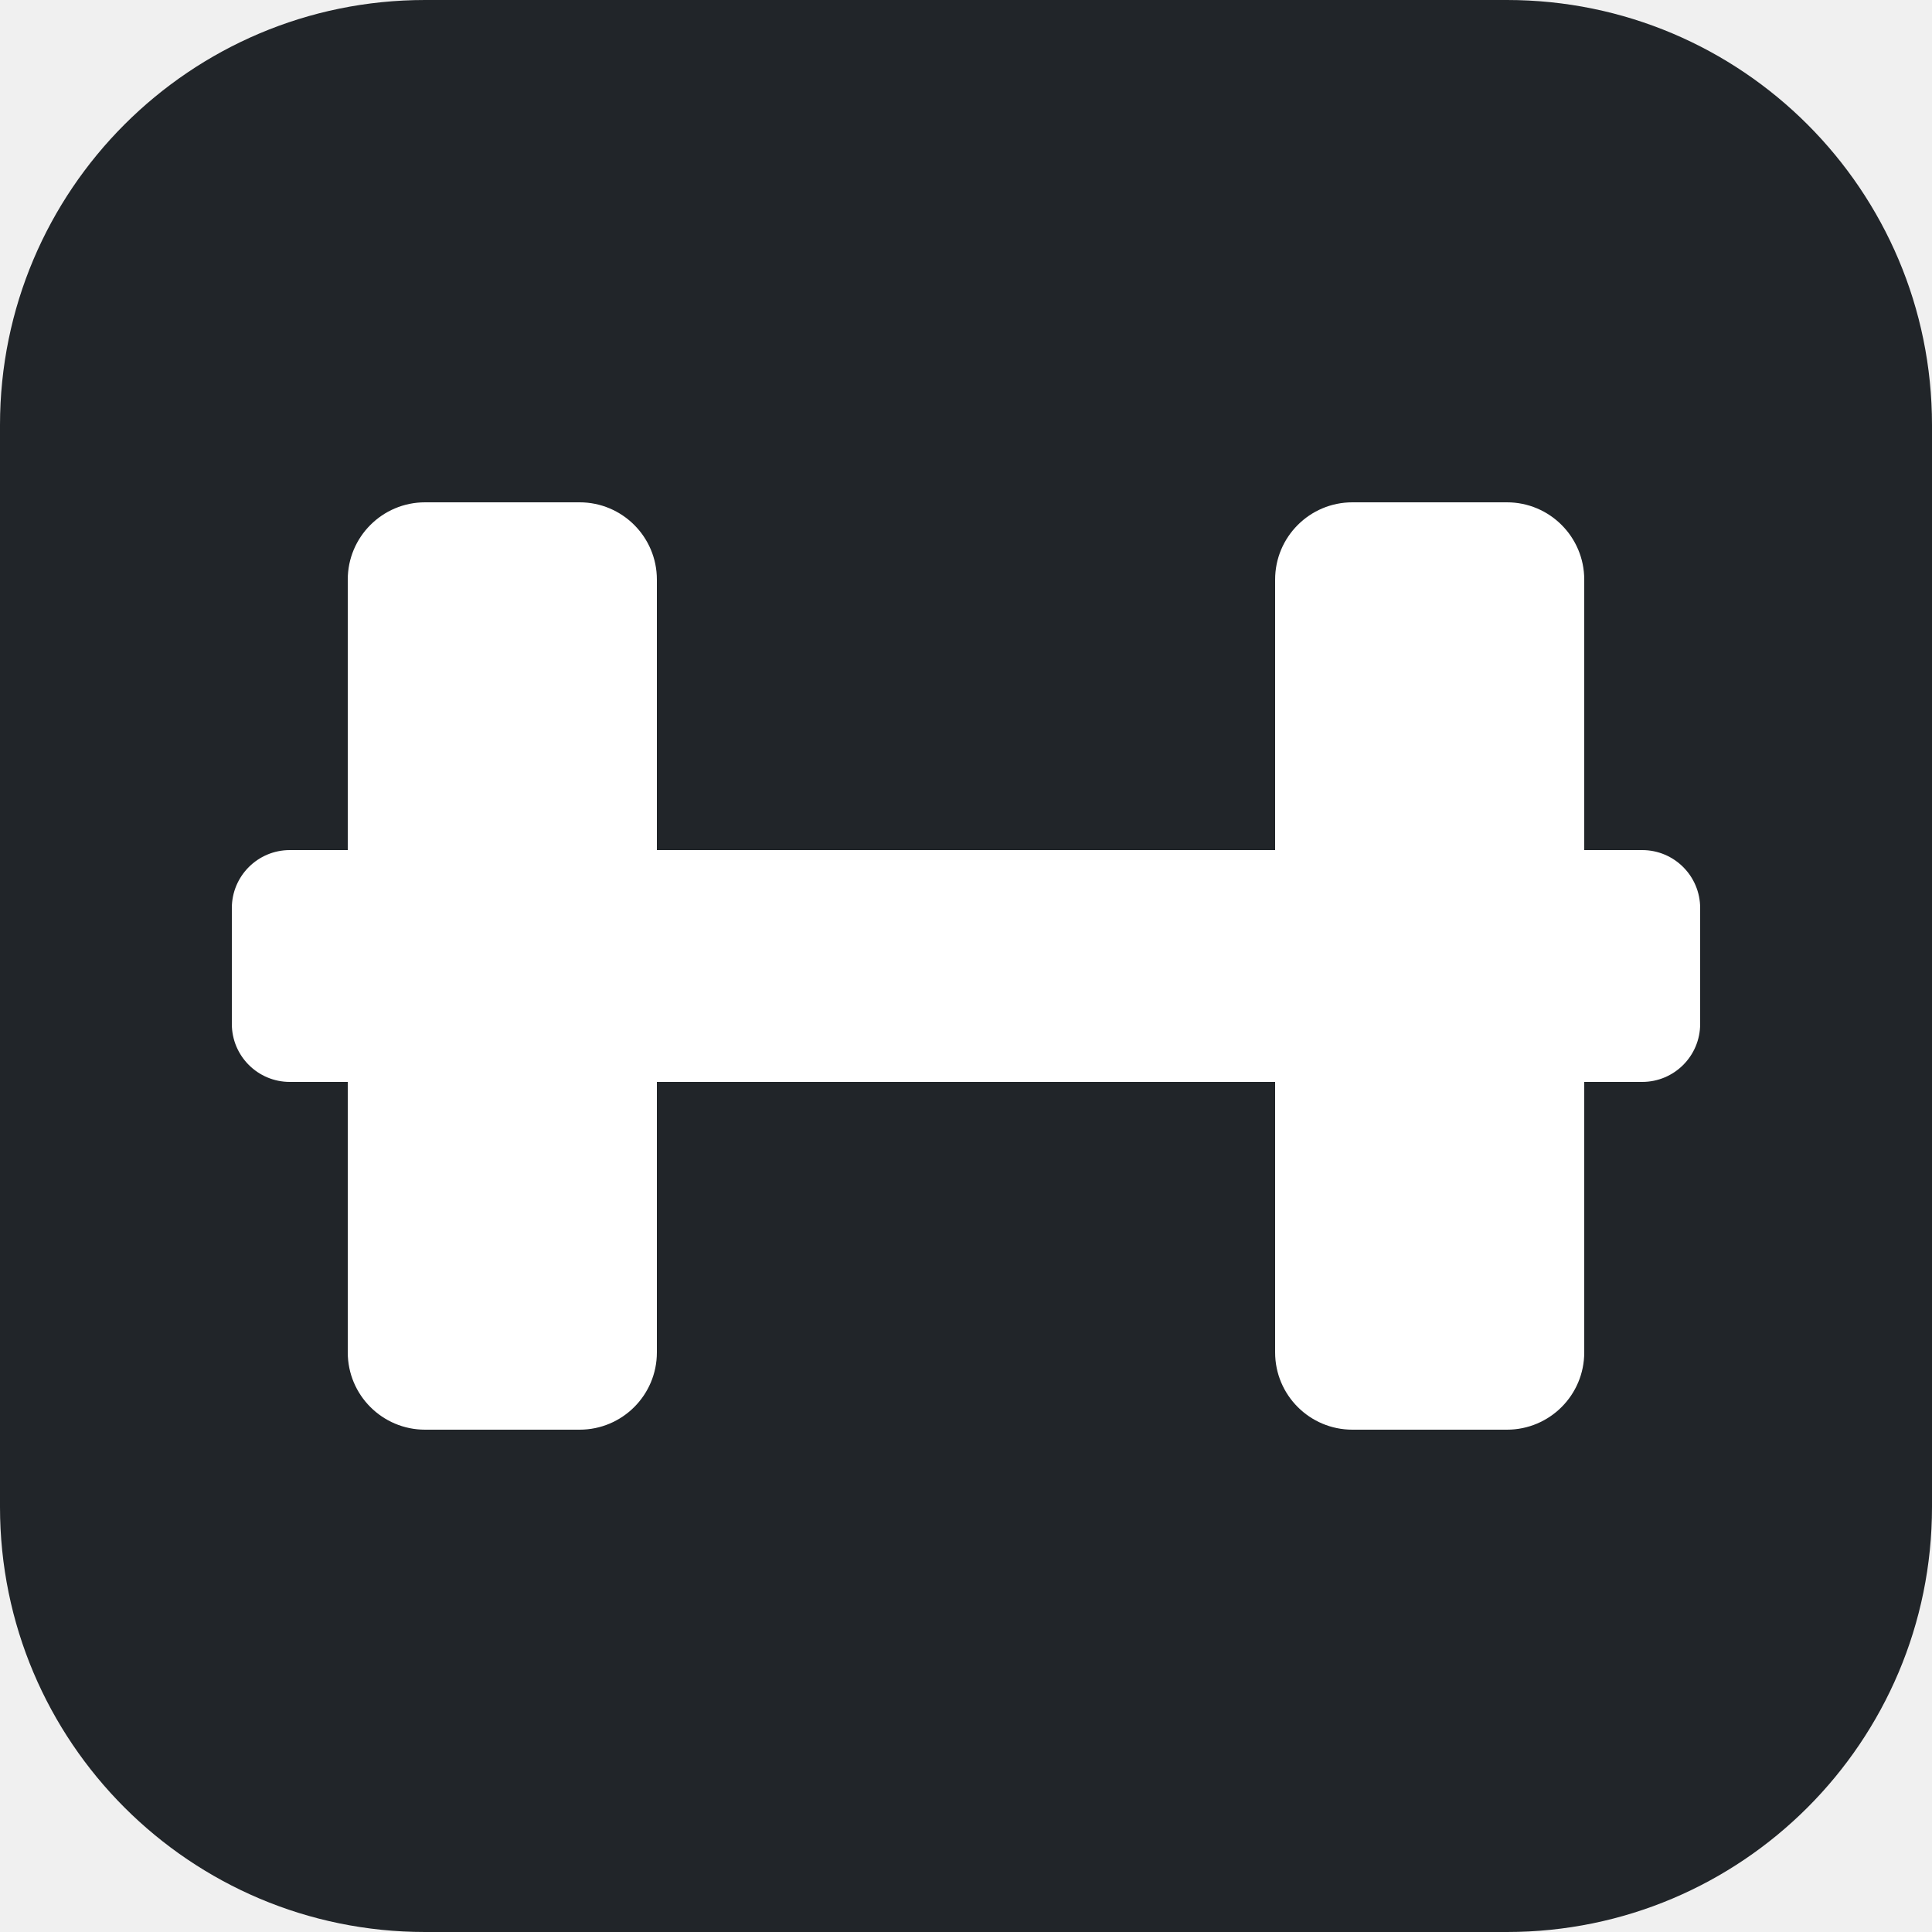
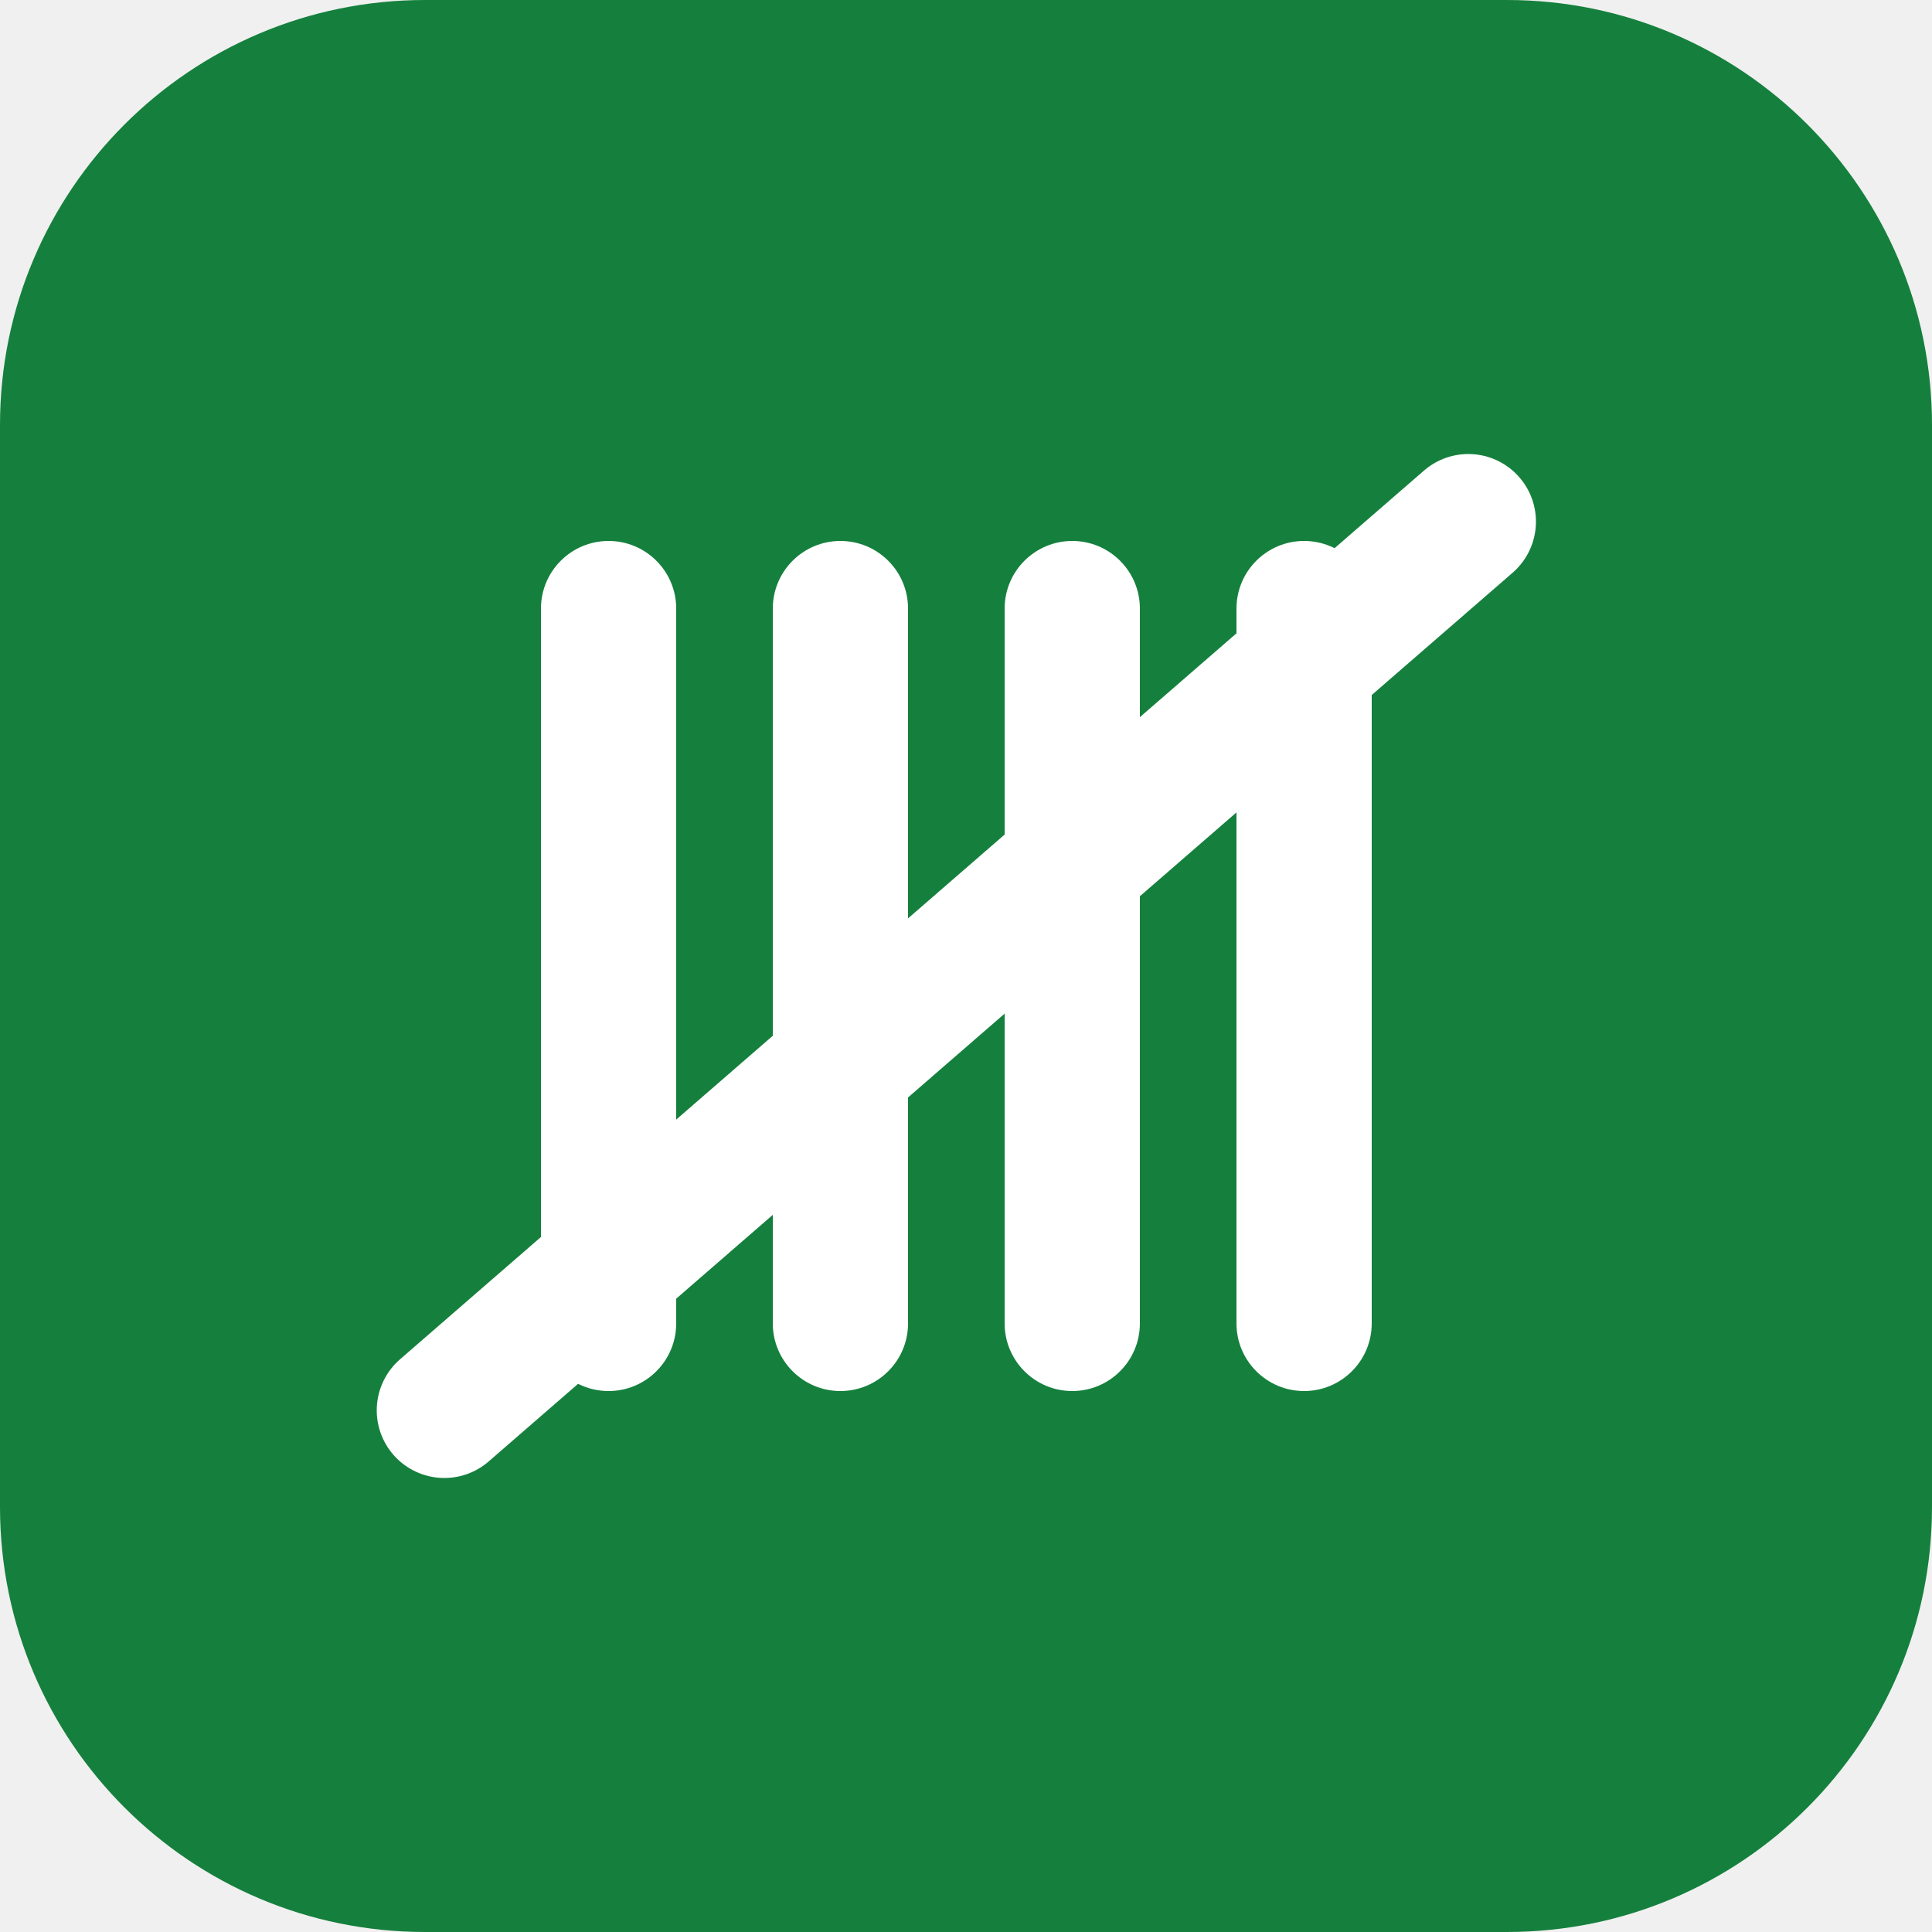
<svg xmlns="http://www.w3.org/2000/svg" width="512" height="512" viewBox="0 0 100 100">
-   <rect width="100" height="100" rx="22" fill="#212529" />
-   <rect x="12" y="44" width="76" height="12" rx="3" fill="#ffffff" />
-   <rect x="18" y="26" width="16" height="48" rx="4" fill="#ffffff" />
-   <rect x="66" y="26" width="16" height="48" rx="4" fill="#ffffff" />
+   <rect width="100" height="100" rx="22" fill="#15803D" />
+   <rect x="28" y="28" width="7" height="44" rx="3.5" fill="#ffffff" />
+   <rect x="40" y="28" width="7" height="44" rx="3.5" fill="#ffffff" />
+   <rect x="52" y="28" width="7" height="44" rx="3.5" fill="#ffffff" />
+   <rect x="64" y="28" width="7" height="44" rx="3.5" fill="#ffffff" />
+   <path d="M23 73 L76 27" stroke="#ffffff" stroke-width="7" stroke-linecap="round" />
</svg>
